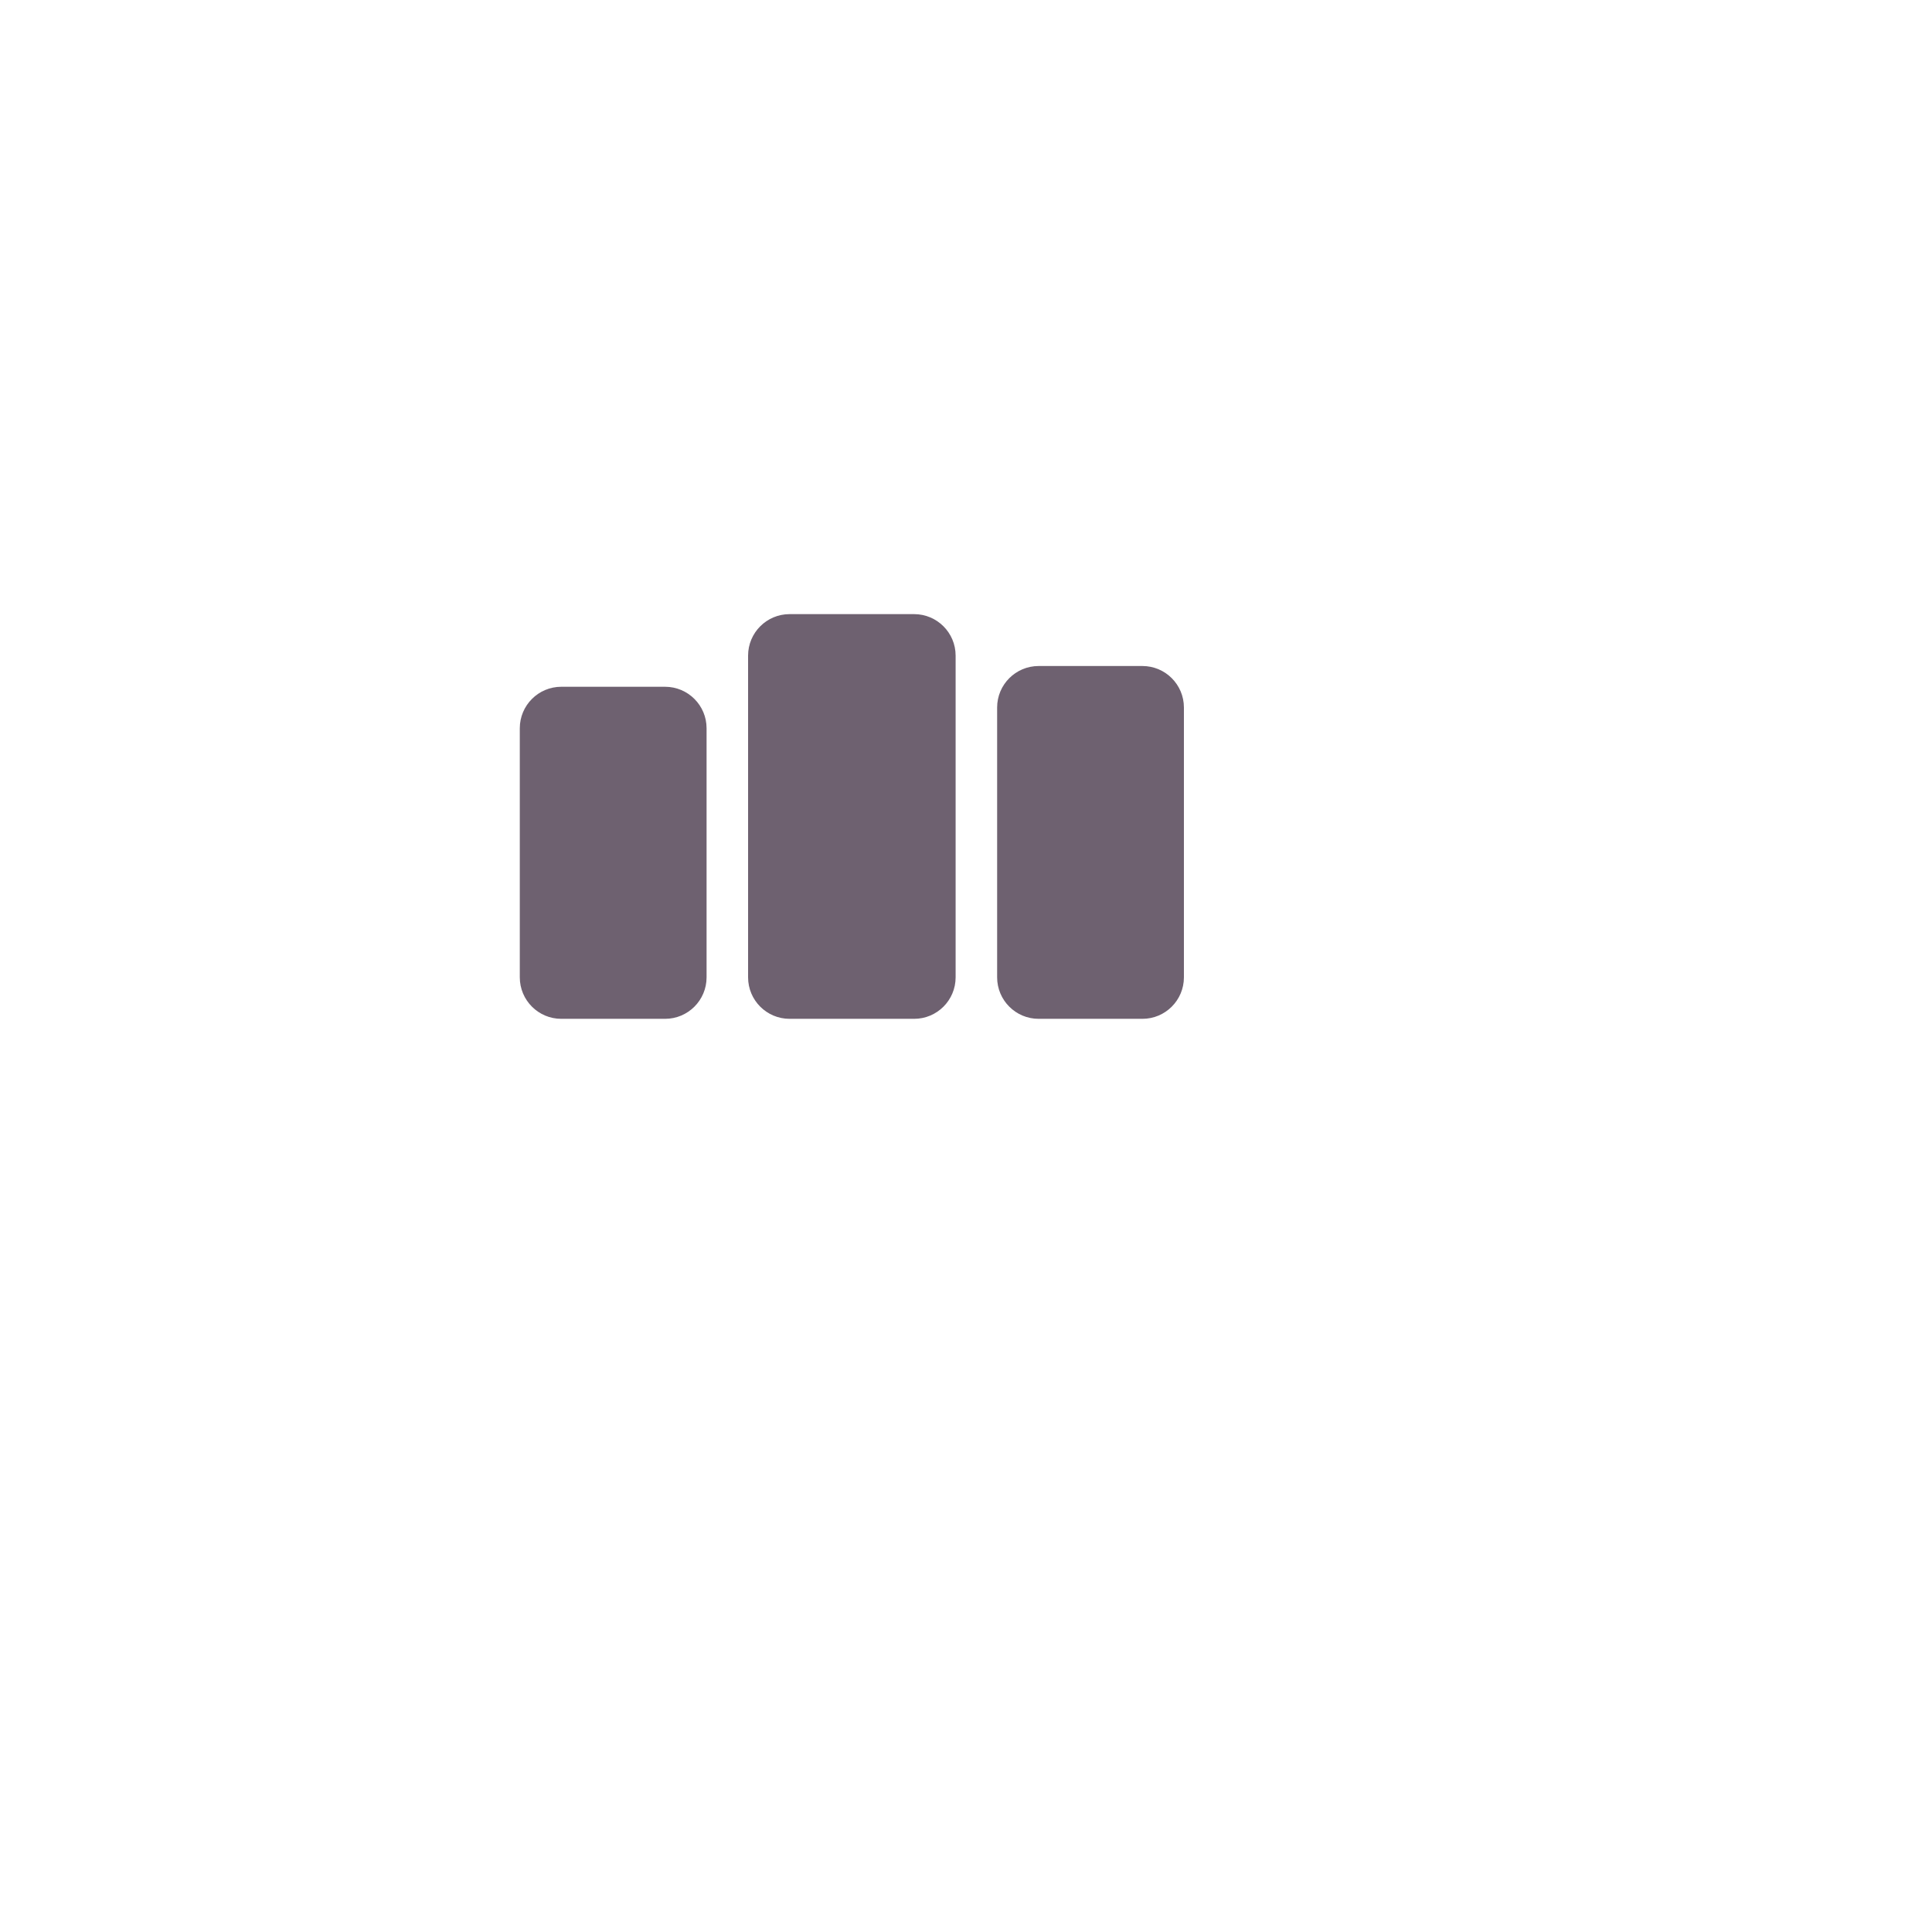
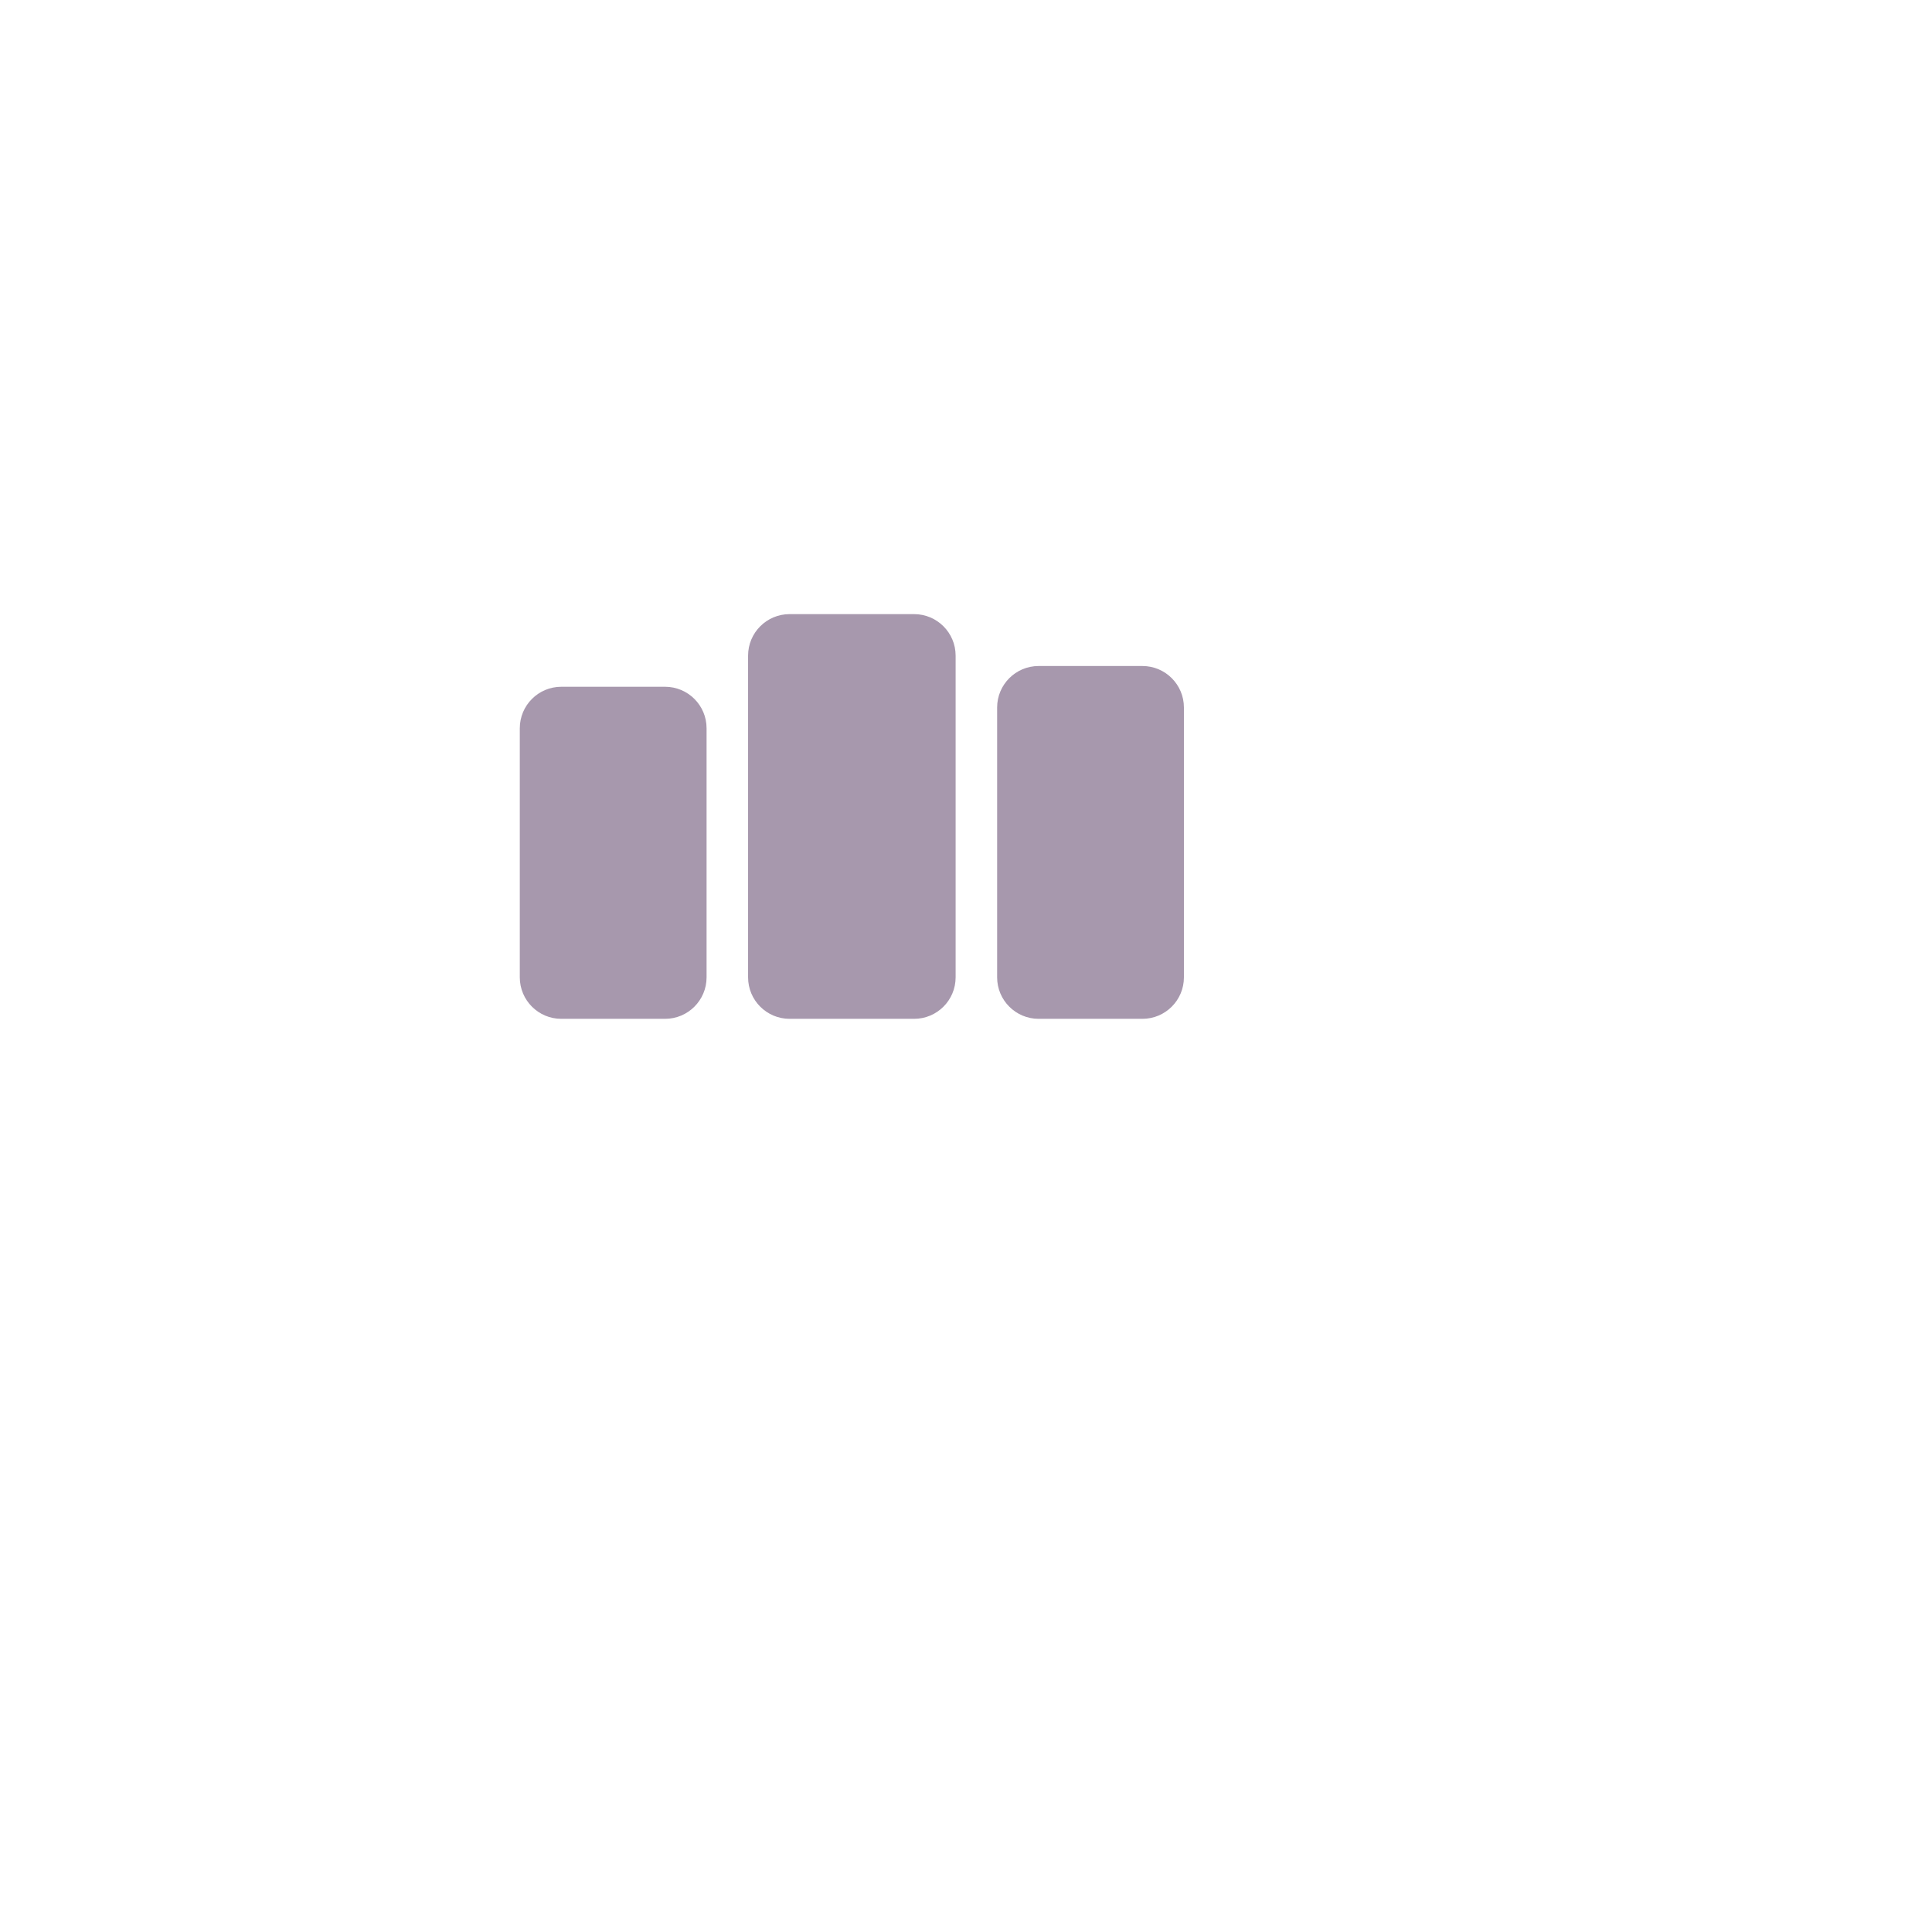
<svg xmlns="http://www.w3.org/2000/svg" width="1024" height="1024" viewBox="0 0 1024 1024">
-   <g transform="translate(512 540) scale(11) translate(-32 -36)" fill="#6E6170">
+   <g transform="translate(512 540) scale(11) translate(-32 -36)" fill="#A798AD">
    <rect x="10.5" y="20" width="9" height="16" rx="2" />
    <rect x="21.5" y="16.5" width="10" height="19.5" rx="2" />
    <rect x="33.5" y="19" width="9" height="17" rx="2" />
  </g>
</svg>
